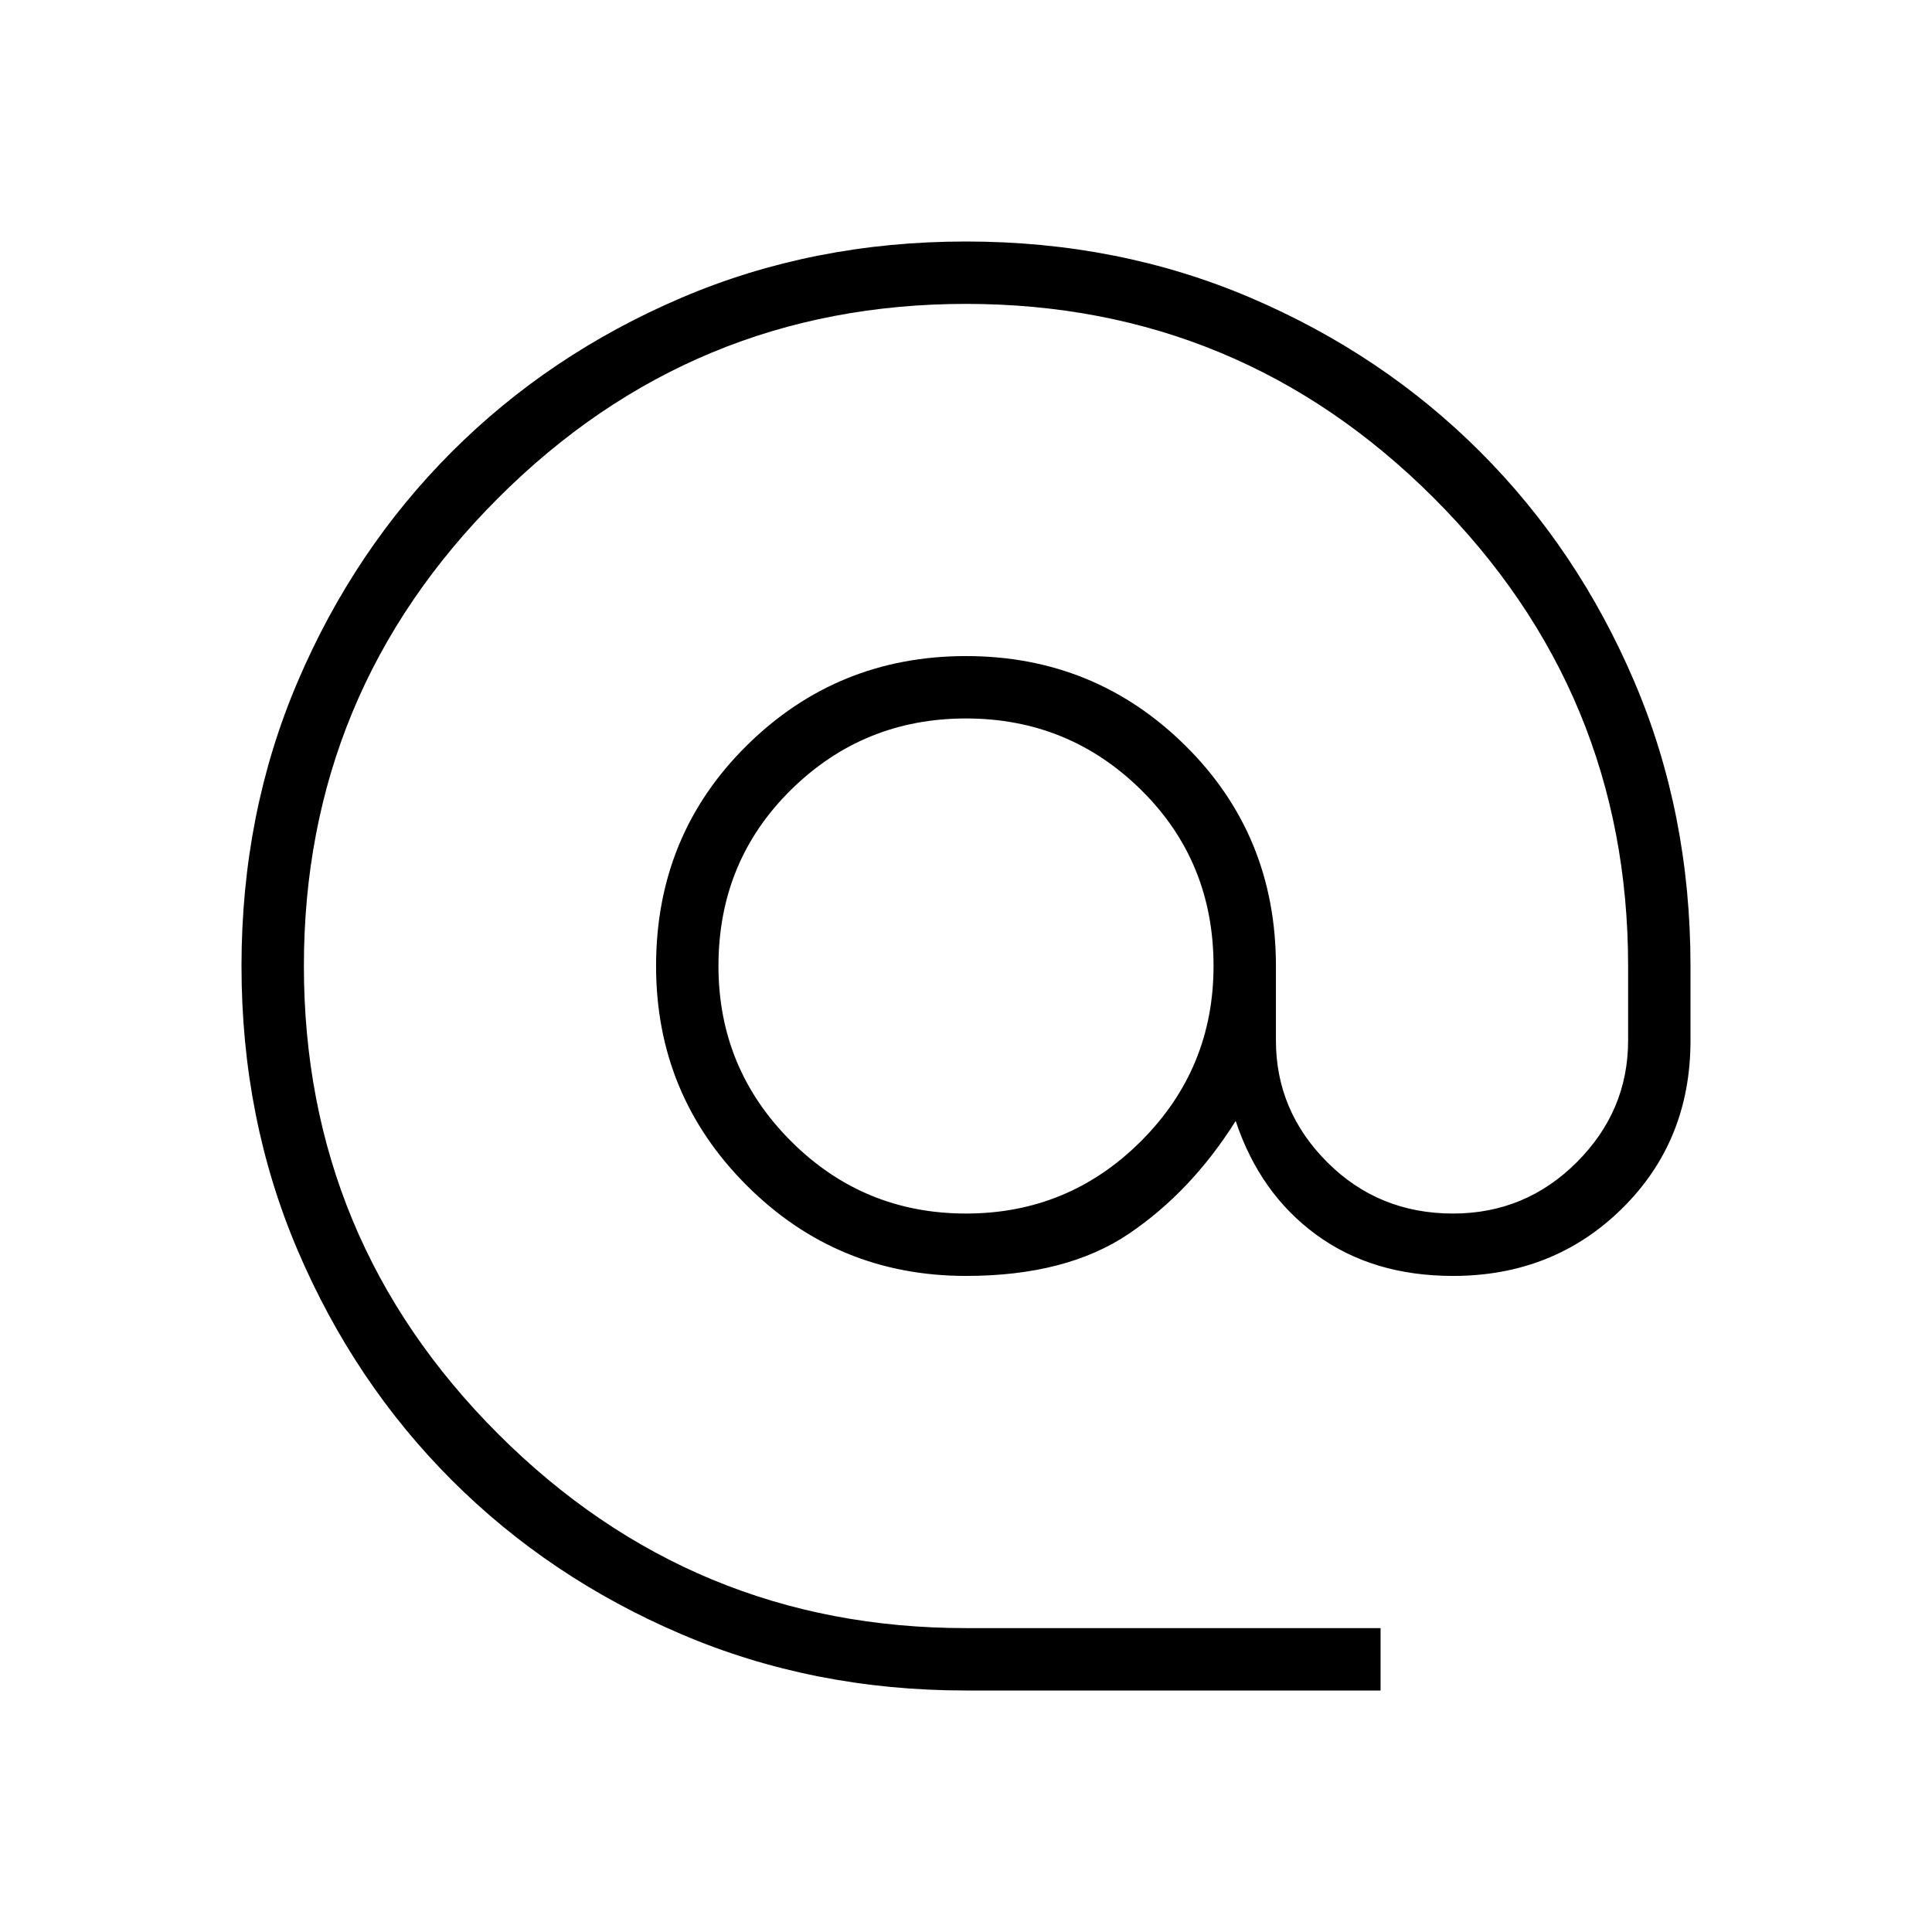
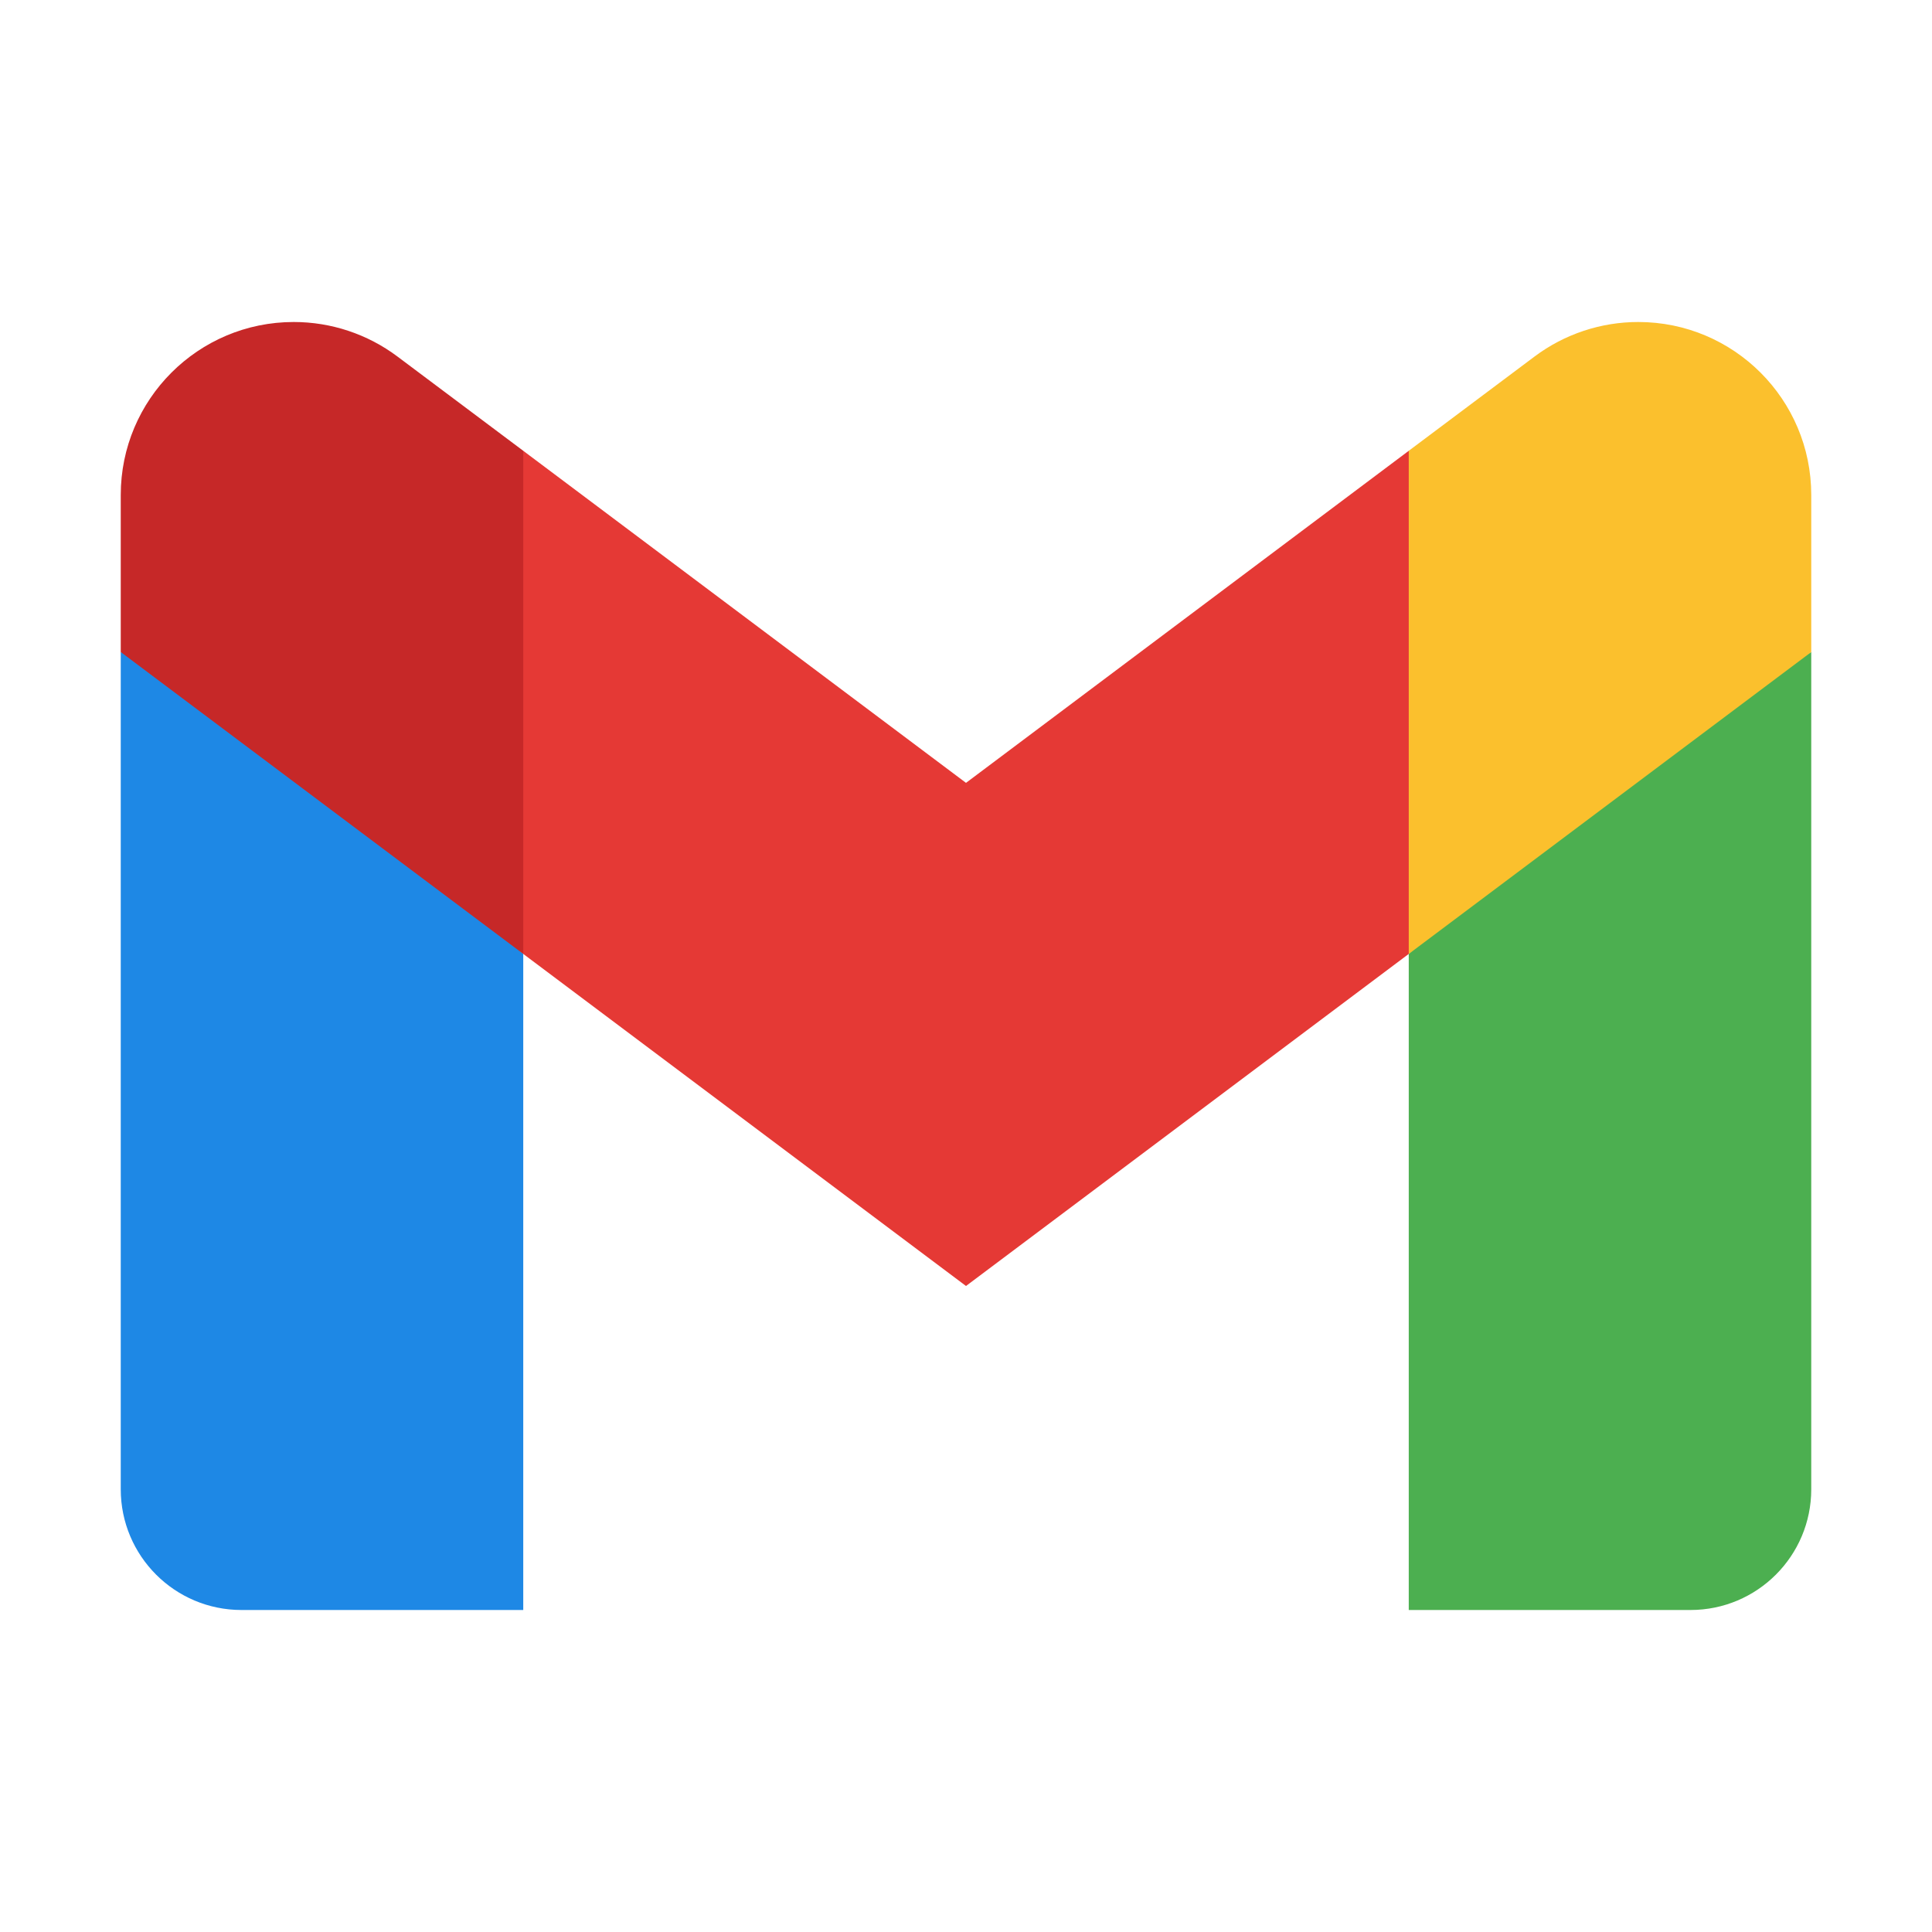
- <svg xmlns="http://www.w3.org/2000/svg" height="48" width="48">
-   <path d="M24 42q-3.8 0-7.075-1.4-3.275-1.4-5.7-3.825Q8.8 34.35 7.4 31.075 6 27.8 6 24q0-3.8 1.4-7.075 1.4-3.275 3.825-5.7Q13.65 8.8 16.925 7.4 20.2 6 24 6q3.8 0 7.075 1.4 3.275 1.4 5.7 3.825 2.425 2.425 3.825 5.7Q42 20.2 42 24v1.85q0 2.5-1.7 4.175-1.7 1.675-4.2 1.675-2 0-3.4-1.025t-2-2.825q-1.1 1.75-2.65 2.8Q26.5 31.7 24 31.7q-3.2 0-5.45-2.25T16.3 24q0-3.25 2.25-5.475Q20.8 16.3 24 16.3t5.45 2.225Q31.7 20.75 31.7 24v1.85q0 1.75 1.275 3.025T36.1 30.15q1.8 0 3.075-1.275Q40.45 27.6 40.45 25.85V24q0-6.8-4.825-11.625T24 7.55q-6.8 0-11.625 4.825T7.55 24q0 6.8 4.825 11.625T24 40.45h10.3V42Zm0-11.85q2.55 0 4.35-1.8 1.8-1.8 1.8-4.35 0-2.6-1.8-4.375T24 17.85q-2.55 0-4.35 1.775-1.8 1.775-1.8 4.375 0 2.55 1.8 4.35 1.8 1.8 4.35 1.8Z" />
+ <svg xmlns="http://www.w3.org/2000/svg" viewBox="0 0 48 48" width="25px" height="25px">
+   <path fill="#4caf50" d="M45,16.2l-5,2.75l-5,4.75L35,40h7c1.657,0,3-1.343,3-3V16.2z" />
+   <path fill="#1e88e5" d="M3,16.2l3.614,1.71L13,23.7V40H6c-1.657,0-3-1.343-3-3V16.2z" />
+   <polygon fill="#e53935" points="35,11.2 24,19.45 13,11.2 12,17 13,23.7 24,31.95 35,23.7 36,17" />
+   <path fill="#c62828" d="M3,12.298V16.2l10,7.5V11.2L9.876,8.859C9.132,8.301,8.228,8,7.298,8h0C4.924,8,3,9.924,3,12.298z" />
+   <path fill="#fbc02d" d="M45,12.298V16.2l-10,7.5V11.2l3.124-2.341C38.868,8.301,39.772,8,40.702,8h0 C43.076,8,45,9.924,45,12.298z" />
</svg>
